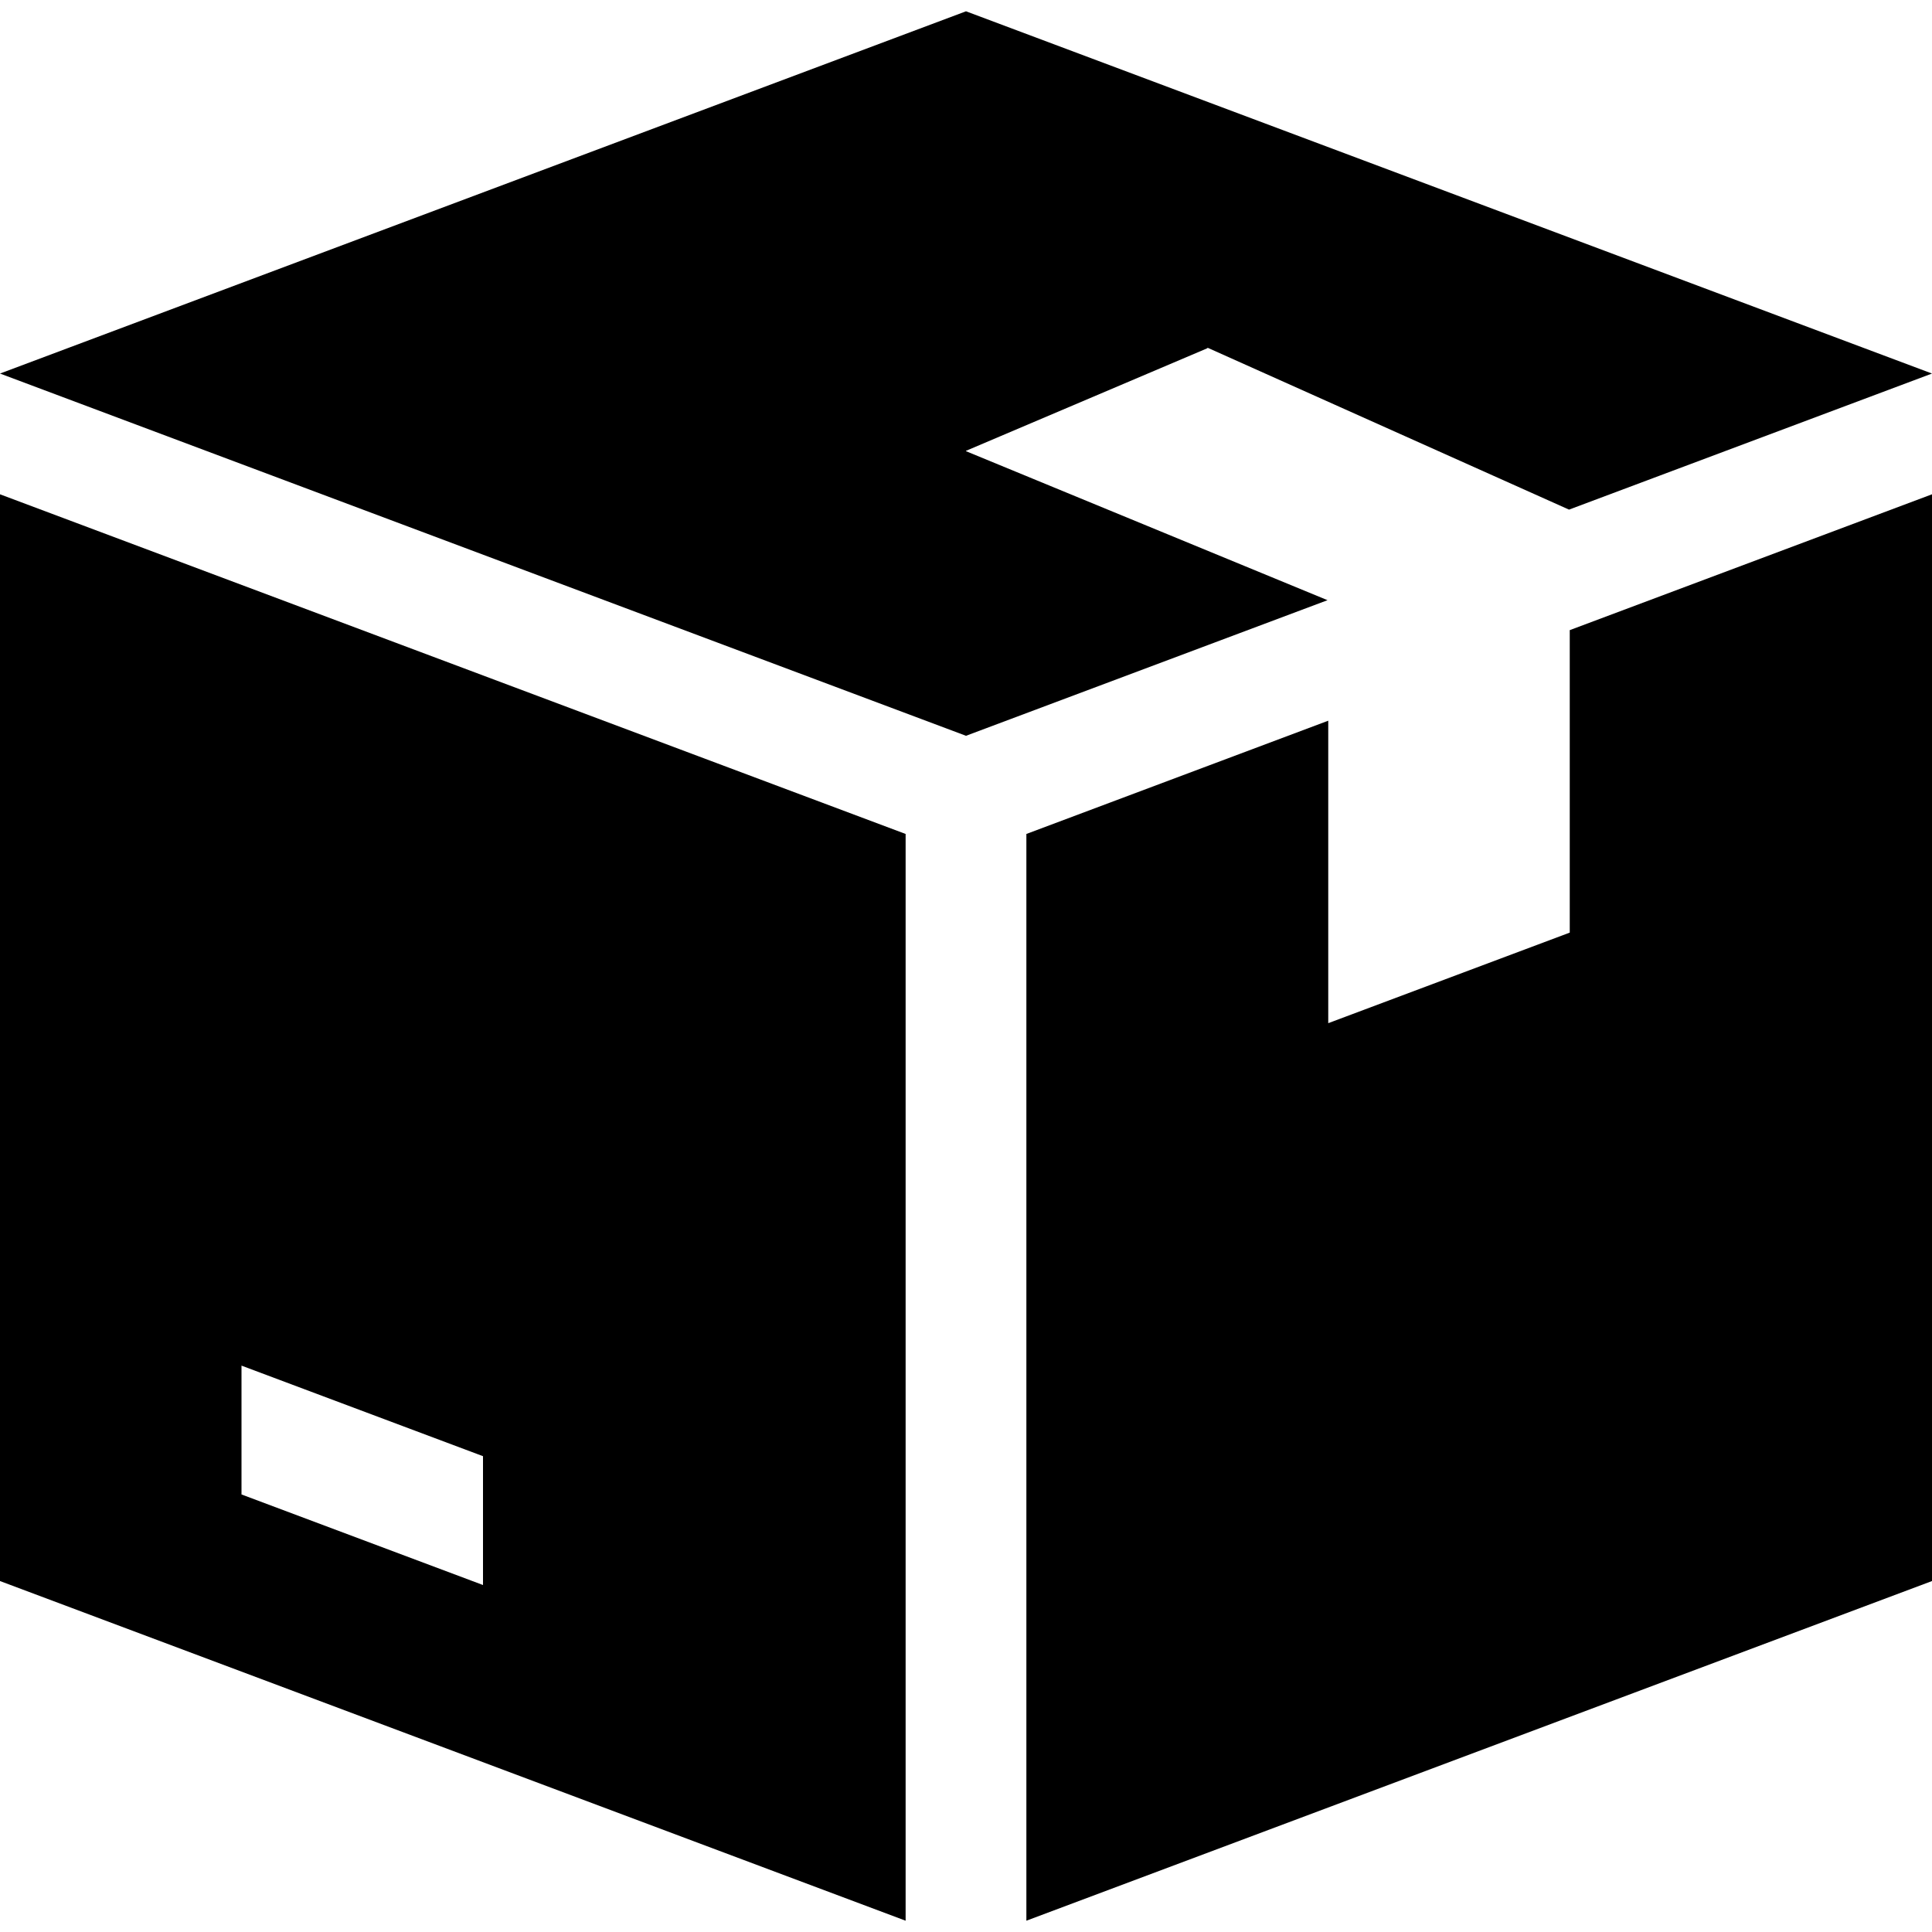
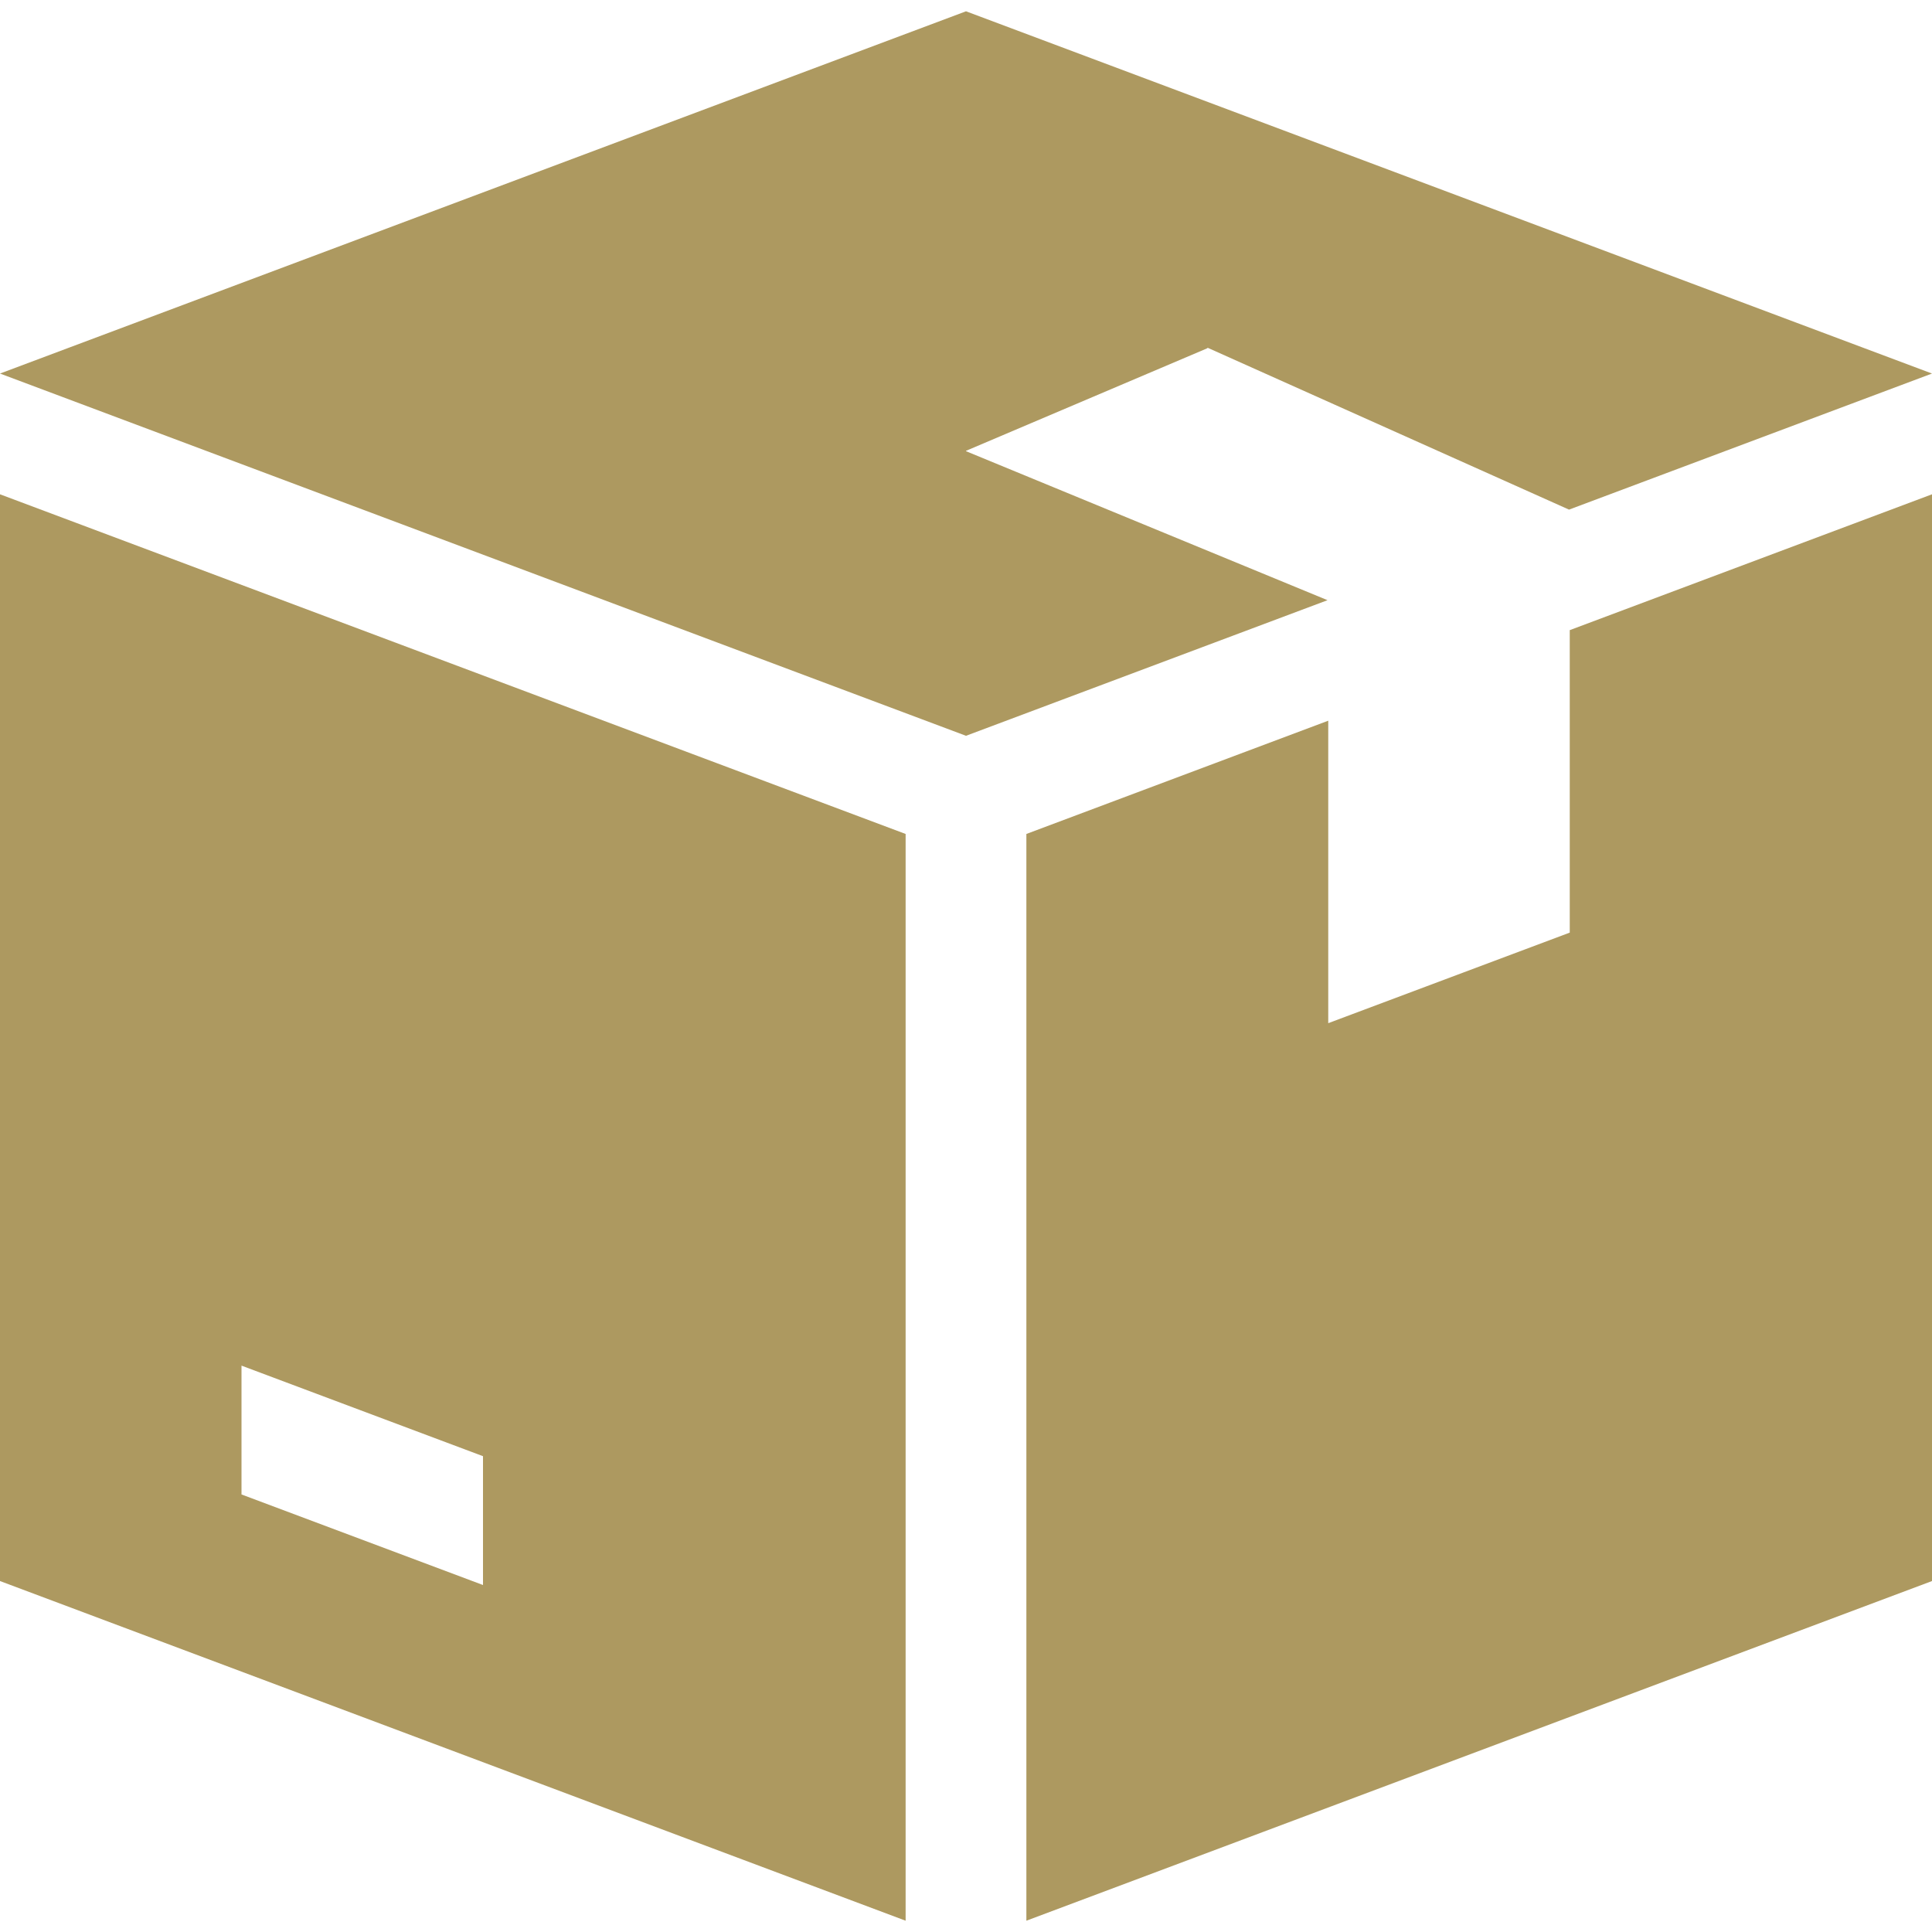
- <svg xmlns="http://www.w3.org/2000/svg" version="1.1" id="Capa_1" x="0px" y="0px" viewBox="0 0 512 512" style="enable-background:new 0 0 512 512;" xml:space="preserve">
+ <svg xmlns="http://www.w3.org/2000/svg" fill="#ad9960" version="1.1" id="Capa_1" x="0px" y="0px" viewBox="0 0 512 512" style="enable-background:new 0 0 512 512;" xml:space="preserve">
  <g>
    <g>
      <polygon points="320,92.272 320,92.144 415.808,135.056 512,98.992 256,2.992 0,98.992 256,194.992 351.808,159.056 256,119.568     256,119.472   " />
    </g>
  </g>
  <g>
    <g>
      <path d="M0,130.992v288l240,90.016v-288L0,130.992z M128,420.048l-64-24v-34.144l64,24V420.048z" />
    </g>
  </g>
  <g>
    <g>
      <polygon points="416,166.992 416,247.152 352,271.152 352,190.992 272,221.008 272,509.008 512,418.992 512,130.992   " />
    </g>
  </g>
-   <g>
- </g>
-   <g>
- </g>
-   <g>
- </g>
-   <g>
- </g>
-   <g>
- </g>
-   <g>
- </g>
-   <g>
- </g>
-   <g>
- </g>
-   <g>
- </g>
-   <g>
- </g>
-   <g>
- </g>
-   <g>
- </g>
-   <g>
- </g>
-   <g>
- </g>
-   <g>
- </g>
</svg>
